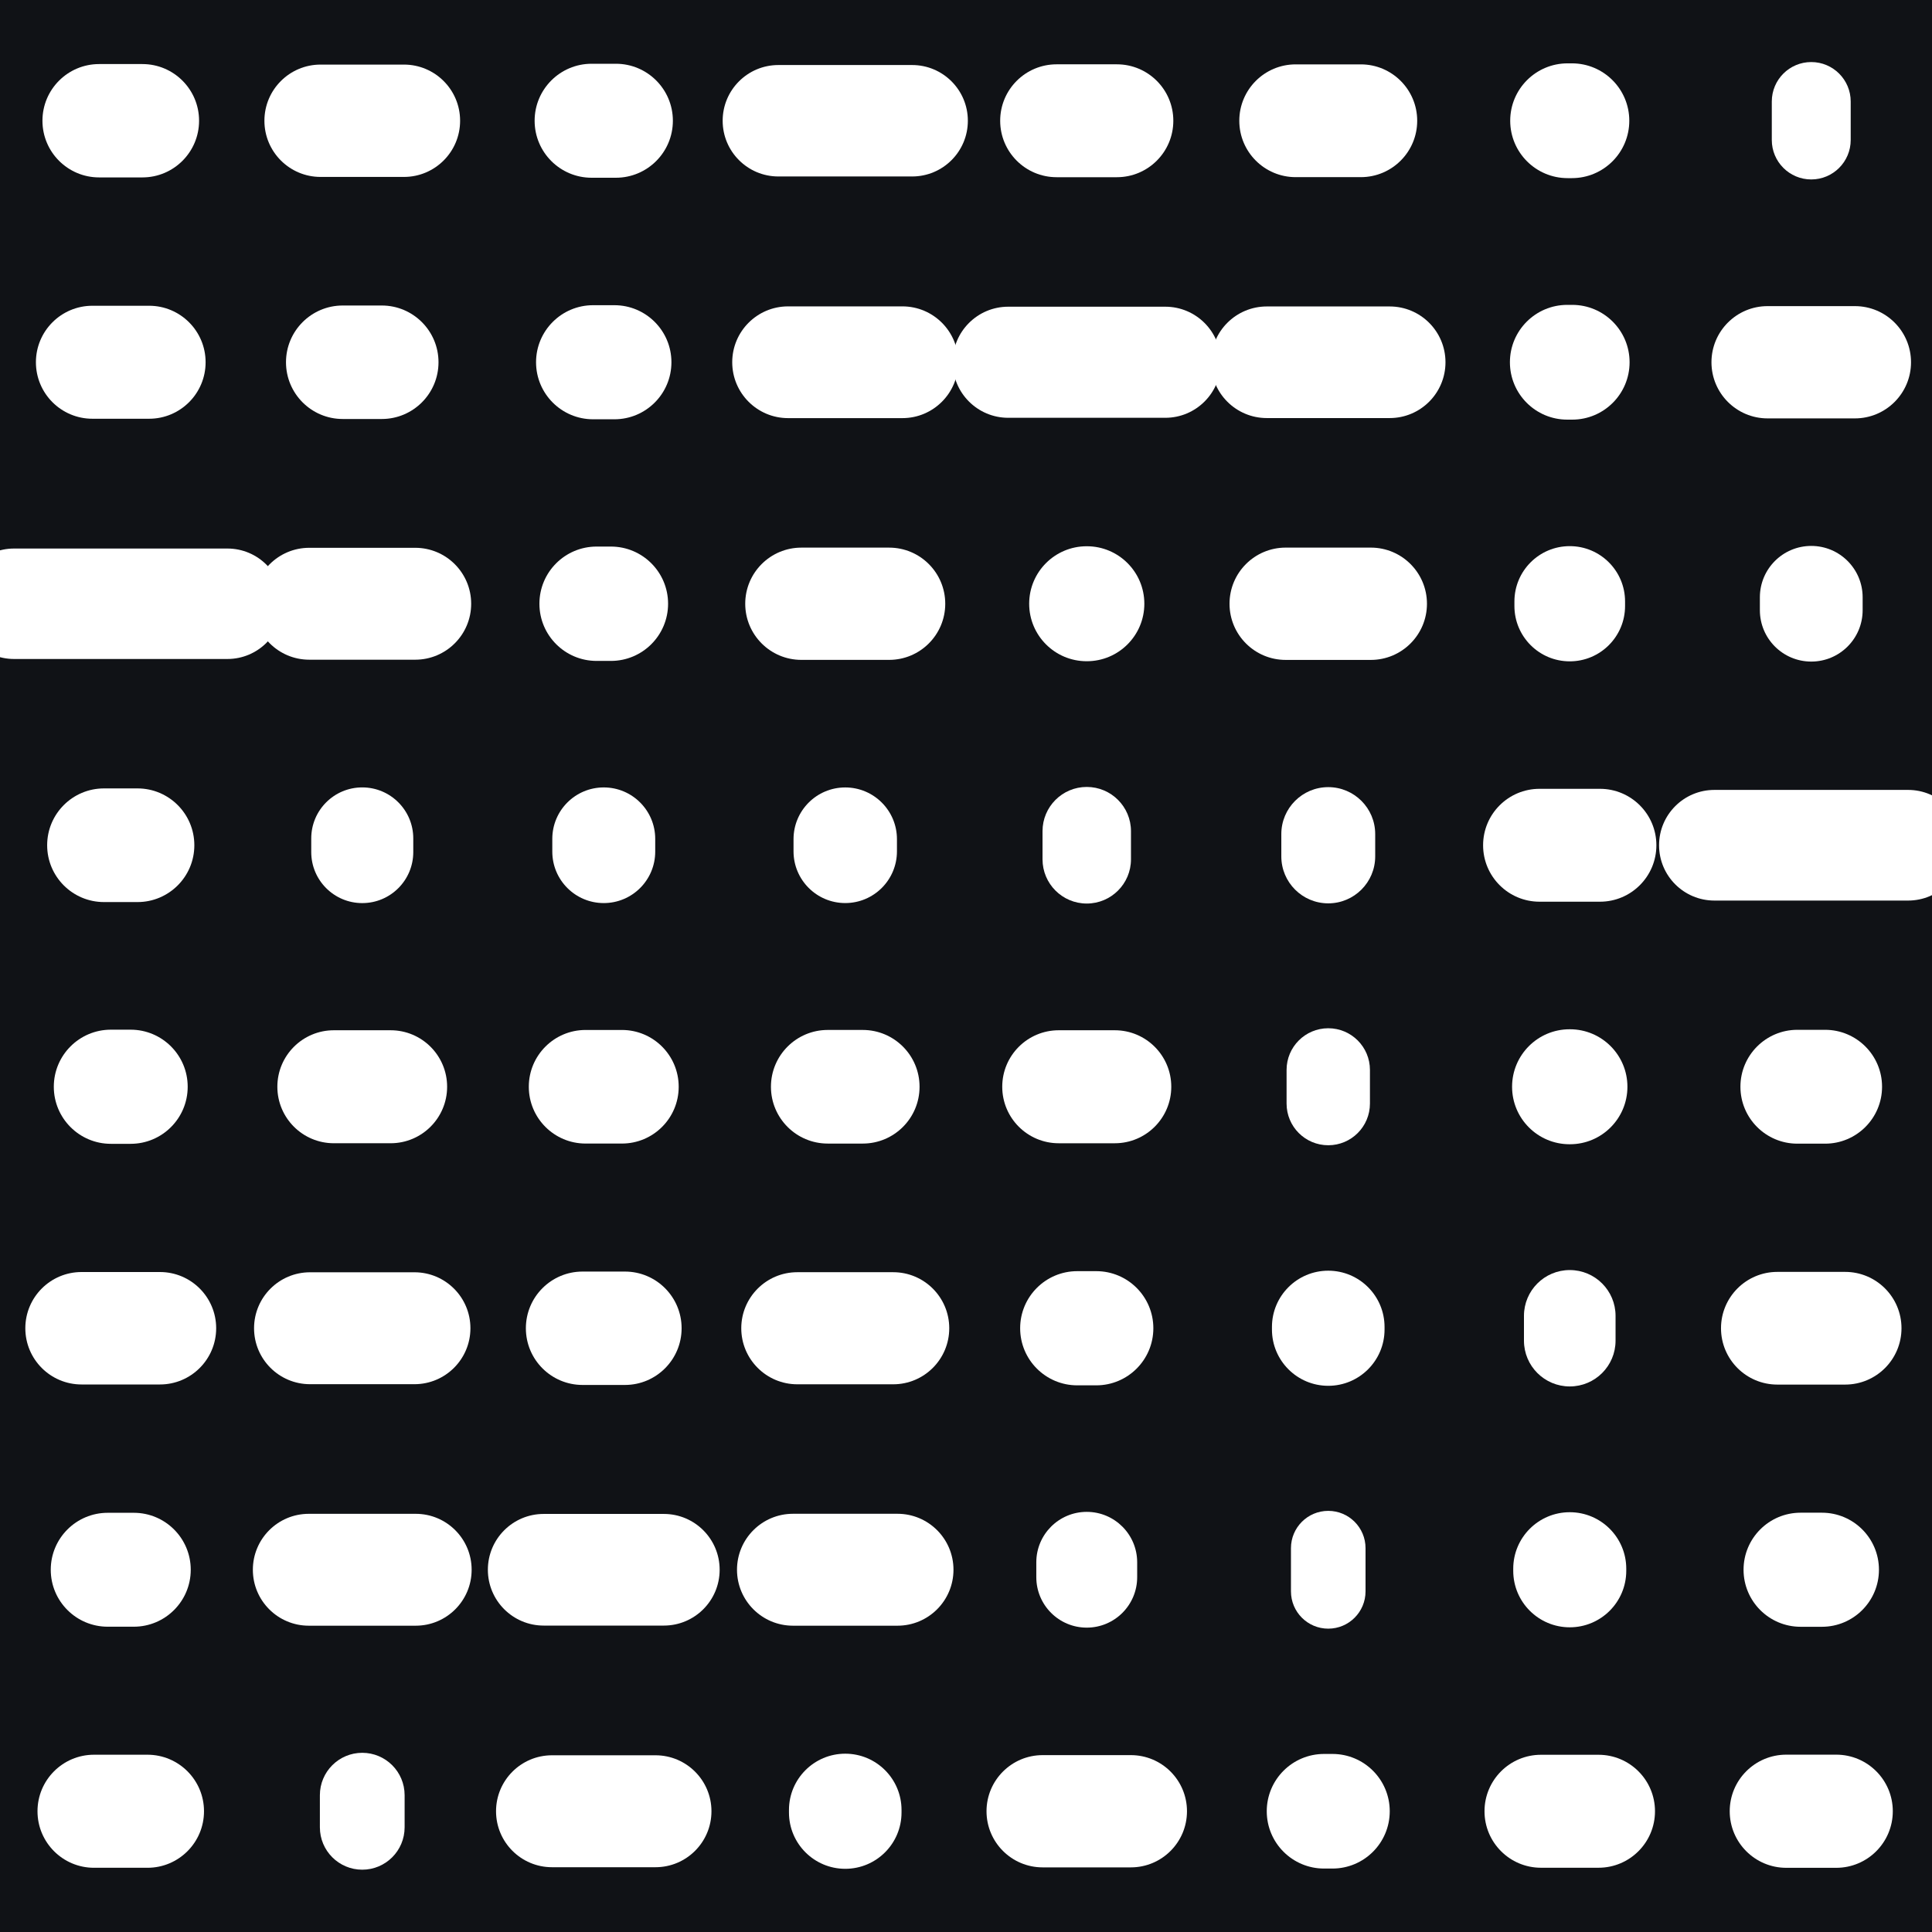
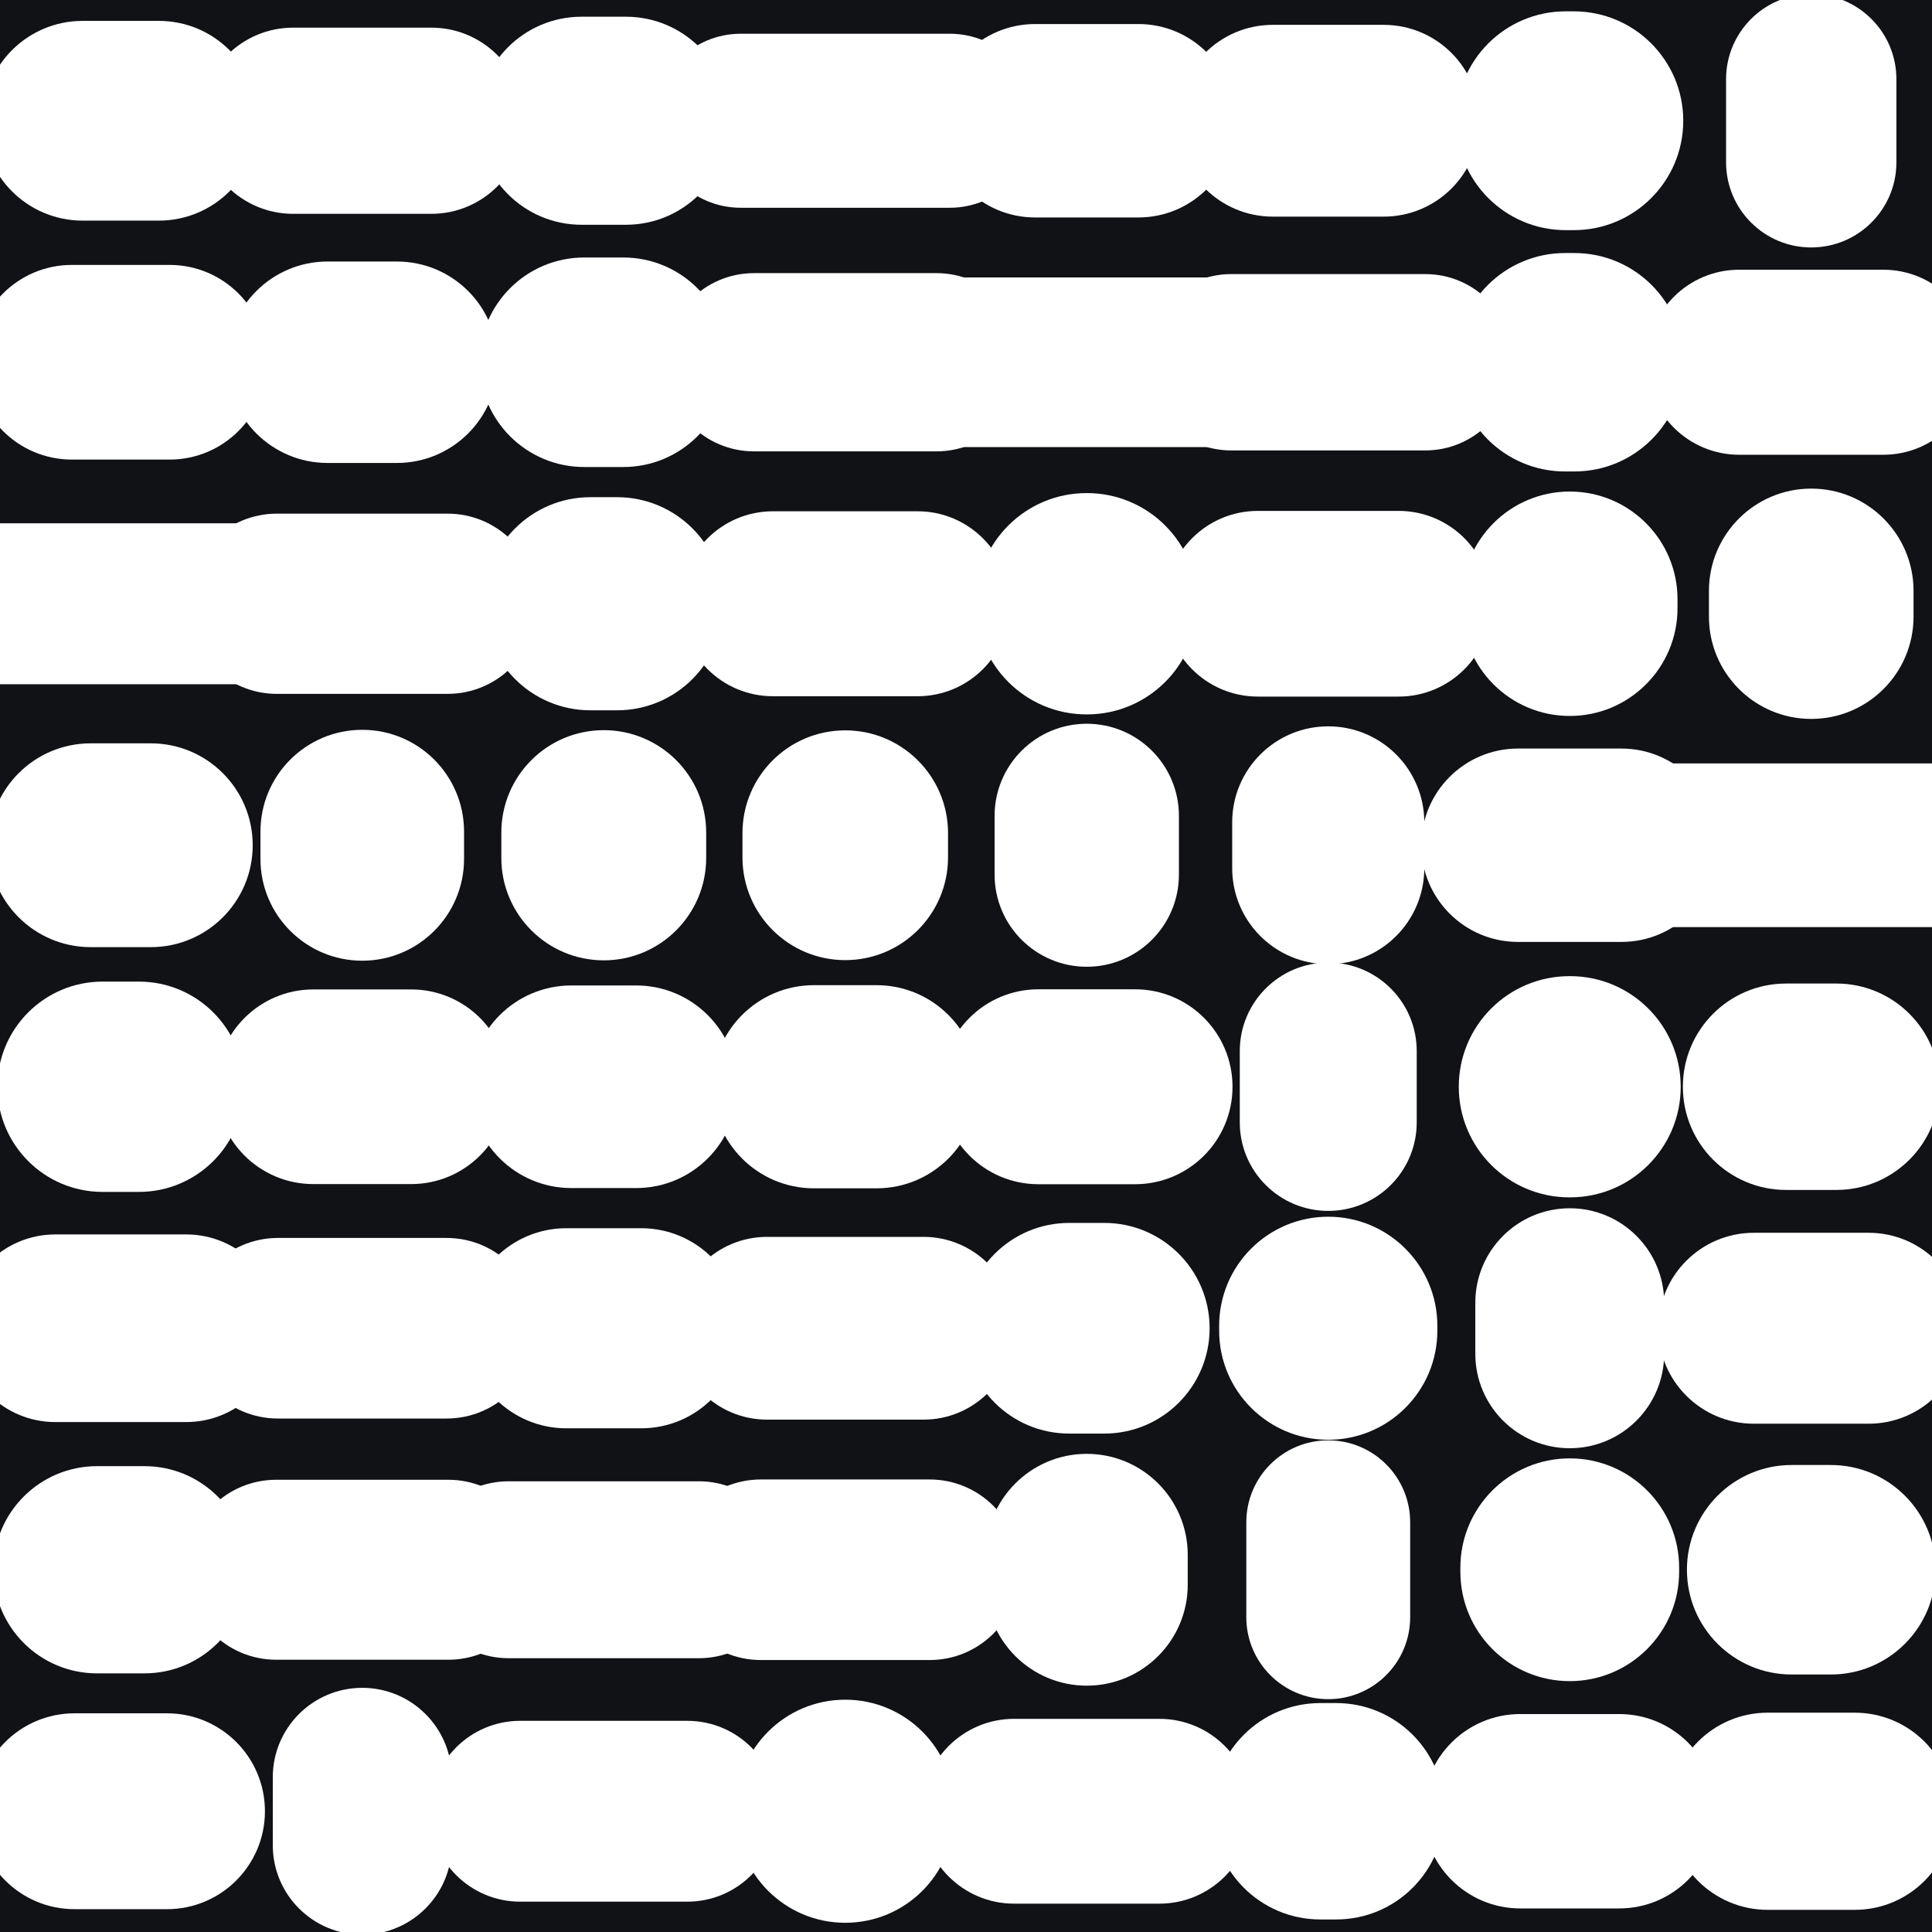
<svg xmlns="http://www.w3.org/2000/svg" viewBox="0 0 1000 1000" width="1000" height="1000">
  <rect x="0" y="0" width="1000" height="1000" fill="#101216" />
  <g fill="#ffffff" stroke="none">
-     <rect x="21.97" y="33.16" width="81.07" height="58.67" rx="29.34" ry="29.34" />
-     <rect x="136.86" y="33.43" width="101.29" height="58.15" rx="29.07" ry="29.07" />
-     <rect x="276.72" y="33" width="71.56" height="59" rx="29.5" ry="29.5" />
-     <rect x="374.05" y="33.66" width="126.91" height="57.68" rx="28.84" ry="28.84" />
-     <rect x="517.69" y="33.29" width="89.62" height="58.43" rx="29.21" ry="29.21" />
-     <rect x="641.46" y="33.32" width="92.08" height="58.37" rx="29.18" ry="29.18" />
-     <rect x="781.68" y="32.79" width="61.64" height="59.41" rx="29.71" ry="29.71" />
-     <rect x="917.08" y="32.12" width="40.84" height="60.76" rx="20.42" ry="20.42" />
-     <rect x="18.59" y="158.26" width="87.83" height="58.48" rx="29.24" ry="29.24" />
-     <rect x="148.03" y="158.13" width="78.94" height="58.74" rx="29.37" ry="29.37" />
-     <rect x="277.46" y="157.97" width="70.07" height="59.05" rx="29.53" ry="29.53" />
-     <rect x="379" y="158.58" width="117" height="57.84" rx="28.92" ry="28.92" />
-     <rect x="493.11" y="158.75" width="138.79" height="57.5" rx="28.75" ry="28.75" />
-     <rect x="626.82" y="158.62" width="121.36" height="57.77" rx="28.88" ry="28.88" />
-     <rect x="781.53" y="157.8" width="61.94" height="59.4" rx="29.7" ry="29.7" />
-     <rect x="885.85" y="158.45" width="103.29" height="58.11" rx="29.05" ry="29.05" />
-     <rect x="-21.29" y="283.92" width="167.58" height="57.17" rx="28.58" ry="28.58" />
-     <rect x="131.12" y="283.54" width="112.76" height="57.92" rx="28.96" ry="28.96" />
-     <rect x="279.2" y="282.9" width="66.6" height="59.19" rx="29.6" ry="29.6" />
-     <rect x="385.73" y="283.45" width="103.53" height="58.1" rx="29.05" ry="29.05" />
-     <rect x="532.7" y="282.74" width="59.61" height="59.51" rx="29.76" ry="29.76" />
-     <rect x="636.4" y="283.44" width="102.19" height="58.13" rx="29.06" ry="29.06" />
-     <rect x="783.86" y="282.68" width="57.27" height="59.63" rx="28.64" ry="28.64" />
-     <rect x="910.91" y="282.57" width="53.19" height="59.86" rx="26.59" ry="26.59" />
-     <rect x="24.41" y="408.08" width="76.18" height="58.83" rx="29.42" ry="29.42" />
-     <rect x="161.1" y="407.56" width="52.81" height="59.88" rx="26.4" ry="26.4" />
-     <rect x="285.87" y="407.57" width="53.27" height="59.86" rx="26.63" ry="26.63" />
-     <rect x="410.73" y="407.58" width="53.53" height="59.84" rx="26.77" ry="26.77" />
-     <rect x="539.61" y="407.32" width="45.78" height="60.35" rx="22.89" ry="22.89" />
-     <rect x="663.21" y="407.42" width="48.59" height="60.15" rx="24.29" ry="24.29" />
-     <rect x="767.65" y="408.29" width="89.69" height="58.43" rx="29.21" ry="29.21" />
-     <rect x="858.73" y="408.86" width="157.54" height="57.27" rx="28.64" ry="28.64" />
-     <rect x="27.85" y="532.96" width="69.3" height="59.08" rx="29.54" ry="29.54" />
-     <rect x="143.56" y="533.26" width="87.87" height="58.48" rx="29.24" ry="29.24" />
-     <rect x="273.71" y="533.11" width="77.58" height="58.79" rx="29.39" ry="29.39" />
-     <rect x="399.04" y="533.1" width="76.92" height="58.81" rx="29.4" ry="29.4" />
-     <rect x="518.76" y="533.26" width="87.49" height="58.49" rx="29.24" ry="29.24" />
-     <rect x="665.93" y="532.22" width="43.15" height="60.56" rx="21.57" ry="21.57" />
-     <rect x="782.65" y="532.75" width="59.7" height="59.51" rx="29.75" ry="29.75" />
-     <rect x="900.84" y="533.03" width="73.31" height="58.93" rx="29.47" ry="29.47" />
-     <rect x="13.11" y="658.4" width="98.78" height="58.2" rx="29.1" ry="29.1" />
-     <rect x="131.5" y="658.53" width="111.99" height="57.93" rx="28.97" ry="28.97" />
-     <rect x="272.19" y="658.16" width="80.61" height="58.69" rx="29.34" ry="29.34" />
-     <rect x="383.68" y="658.49" width="107.65" height="58.02" rx="29.01" ry="29.01" />
-     <rect x="528.03" y="657.95" width="68.94" height="59.1" rx="29.55" ry="29.55" />
-     <rect x="658.36" y="657.71" width="58.28" height="59.58" rx="29.14" ry="29.14" />
-     <rect x="788.8" y="657.38" width="47.41" height="60.24" rx="23.7" ry="23.7" />
-     <rect x="890.79" y="658.33" width="93.42" height="58.33" rx="29.17" ry="29.17" />
-     <rect x="26.27" y="783.02" width="72.46" height="58.96" rx="29.48" ry="29.48" />
-     <rect x="130.88" y="783.55" width="113.24" height="57.91" rx="28.95" ry="28.95" />
-     <rect x="252.52" y="783.61" width="119.97" height="57.79" rx="28.89" ry="28.89" />
-     <rect x="381.47" y="783.53" width="112.05" height="57.93" rx="28.97" ry="28.97" />
-     <rect x="536.39" y="782.54" width="52.21" height="59.92" rx="26.11" ry="26.11" />
-     <rect x="668.2" y="782.02" width="38.6" height="60.97" rx="19.3" ry="19.3" />
-     <rect x="783.25" y="782.72" width="58.5" height="59.57" rx="29.25" ry="29.25" />
-     <rect x="902.46" y="782.97" width="70.08" height="59.05" rx="29.53" ry="29.53" />
-     <rect x="19.41" y="908.24" width="86.18" height="58.52" rx="29.26" ry="29.26" />
-     <rect x="165.57" y="907.25" width="43.86" height="60.5" rx="21.93" ry="21.93" />
-     <rect x="256.75" y="908.53" width="111.5" height="57.94" rx="28.97" ry="28.97" />
-     <rect x="408.37" y="907.71" width="58.26" height="59.58" rx="29.13" ry="29.13" />
-     <rect x="510.62" y="908.45" width="103.76" height="58.1" rx="29.05" ry="29.05" />
-     <rect x="655.67" y="907.84" width="63.66" height="59.32" rx="29.66" ry="29.66" />
-     <rect x="768.38" y="908.27" width="88.24" height="58.47" rx="29.23" ry="29.23" />
-     <rect x="895.3" y="908.21" width="84.41" height="58.57" rx="29.29" ry="29.29" />
+     <rect x="-8.92" y="10.81" width="142.83" height="103.38" rx="51.69" ry="51.69" />
+     <rect x="103.57" y="14.31" width="167.87" height="96.37" rx="48.19" ry="48.19" />
+     <rect x="247.19" y="8.65" width="130.62" height="107.69" rx="53.85" ry="53.85" />
+     <rect x="338.4" y="17.46" width="198.21" height="90.08" rx="45.04" ry="45.04" />
+     <rect x="485.72" y="12.44" width="153.56" height="100.12" rx="50.06" ry="50.06" />
+     <rect x="609.2" y="12.86" width="156.61" height="99.27" rx="49.64" ry="49.64" />
+     <rect x="753.76" y="5.87" width="117.49" height="113.25" rx="56.63" ry="56.63" />
+     <rect x="893.41" y="-3.08" width="88.17" height="131.16" rx="44.09" ry="44.09" />
+     <rect x="-13.17" y="137.12" width="151.33" height="100.76" rx="50.38" ry="50.38" />
+     <rect x="117.43" y="135.36" width="140.14" height="104.27" rx="52.14" ry="52.14" />
+     <rect x="248.16" y="133.28" width="128.68" height="108.45" rx="54.22" ry="54.22" />
+     <rect x="344.19" y="141.37" width="186.63" height="92.26" rx="46.13" ry="46.13" />
+     <rect x="456.56" y="143.61" width="211.87" height="87.79" rx="43.89" ry="43.89" />
+     <rect x="591.63" y="141.87" width="191.74" height="91.27" rx="45.63" ry="45.63" />
+     <rect x="753.55" y="130.97" width="117.89" height="113.06" rx="56.53" ry="56.53" />
+     <rect x="852.35" y="139.6" width="170.29" height="95.79" rx="47.9" ry="47.9" />
+     <rect x="-59.58" y="270.85" width="244.17" height="83.3" rx="41.65" ry="41.65" />
+     <rect x="96.69" y="265.86" width="181.61" height="93.29" rx="46.64" ry="46.64" />
+     <rect x="250.45" y="257.34" width="124.11" height="110.31" rx="55.16" ry="55.16" />
+     <rect x="352.21" y="264.64" width="170.58" height="95.73" rx="47.86" ry="47.86" />
+     <rect x="505.13" y="255.22" width="114.74" height="114.56" rx="57.28" ry="57.28" />
+     <rect x="603.02" y="264.44" width="168.96" height="96.11" rx="48.06" ry="48.06" />
+     <rect x="756.72" y="254.42" width="111.56" height="116.16" rx="55.78" ry="55.78" />
+     <rect x="884.54" y="252.9" width="105.91" height="119.21" rx="52.96" ry="52.96" />
+     <rect x="-5.8" y="384.75" width="136.6" height="105.49" rx="52.75" ry="52.75" />
+     <rect x="134.81" y="377.75" width="105.38" height="119.51" rx="52.69" ry="52.69" />
+     <rect x="259.49" y="377.93" width="106.03" height="119.14" rx="53.01" ry="53.01" />
+     <rect x="384.3" y="378.03" width="106.4" height="118.93" rx="53.2" ry="53.2" />
+     <rect x="514.8" y="374.61" width="95.41" height="125.78" rx="47.7" ry="47.7" />
+     <rect x="637.78" y="375.95" width="99.43" height="123.11" rx="49.72" ry="49.72" />
+     <rect x="735.67" y="387.45" width="153.65" height="100.09" rx="50.05" ry="50.05" />
+     <rect x="820.99" y="395.14" width="233.02" height="84.72" rx="42.36" ry="42.36" />
+     <rect x="-1.34" y="508.08" width="127.67" height="108.85" rx="54.42" ry="54.42" />
+     <rect x="111.81" y="512.13" width="151.39" height="100.75" rx="50.37" ry="50.37" />
+     <rect x="243.31" y="510.07" width="138.39" height="104.87" rx="52.43" ry="52.43" />
+     <rect x="368.73" y="509.92" width="137.54" height="105.16" rx="52.58" ry="52.58" />
+     <rect x="487.04" y="512.06" width="150.91" height="100.89" rx="50.44" ry="50.44" />
+     <rect x="641.71" y="498.23" width="91.58" height="128.53" rx="45.79" ry="45.79" />
+     <rect x="755.06" y="505.25" width="114.87" height="114.5" rx="57.25" ry="57.25" />
+     <rect x="871.05" y="509.08" width="132.9" height="106.83" rx="53.42" ry="53.42" />
+     <rect x="-19.91" y="638.94" width="164.83" height="97.12" rx="48.56" ry="48.56" />
+     <rect x="97.15" y="640.76" width="180.71" height="93.47" rx="46.74" ry="46.74" />
+     <rect x="241.37" y="635.72" width="142.26" height="103.57" rx="51.78" ry="51.78" />
+     <rect x="349.74" y="640.2" width="175.53" height="94.6" rx="47.3" ry="47.3" />
+     <rect x="498.9" y="632.98" width="127.2" height="109.04" rx="54.52" ry="54.52" />
+     <rect x="631.03" y="629.77" width="112.94" height="115.45" rx="56.47" ry="56.47" />
+     <rect x="763.62" y="625.4" width="97.75" height="124.2" rx="48.88" ry="48.88" />
+     <rect x="858.37" y="638.09" width="158.26" height="98.82" rx="49.41" ry="49.41" />
+     <rect x="-3.4" y="758.88" width="131.79" height="107.25" rx="53.62" ry="53.62" />
+     <rect x="96.41" y="765.92" width="182.19" height="93.16" rx="46.58" ry="46.58" />
+     <rect x="217.44" y="766.71" width="190.11" height="91.58" rx="45.79" ry="45.79" />
+     <rect x="347.11" y="765.77" width="180.78" height="93.46" rx="46.73" ry="46.73" />
+     <rect x="510.22" y="752.51" width="104.55" height="119.99" rx="52.28" ry="52.28" />
+     <rect x="645.09" y="745.52" width="84.81" height="133.96" rx="42.41" ry="42.41" />
+     <rect x="755.88" y="754.85" width="113.24" height="115.3" rx="56.62" ry="56.62" />
+     <rect x="873.15" y="758.28" width="128.7" height="108.44" rx="54.22" ry="54.22" />
+     <rect x="-12.14" y="886.81" width="149.27" height="101.37" rx="50.69" ry="50.69" />
+     <rect x="141.19" y="873.62" width="92.62" height="127.76" rx="46.31" ry="46.31" />
+     <rect x="222.44" y="890.7" width="180.12" height="93.6" rx="46.8" ry="46.8" />
+     <rect x="381.05" y="879.76" width="112.9" height="115.47" rx="56.45" ry="56.45" />
+     <rect x="477.07" y="889.67" width="170.85" height="95.66" rx="47.83" ry="47.83" />
+     <rect x="627.4" y="881.5" width="120.2" height="112.01" rx="56" ry="56" />
+     <rect x="736.58" y="887.19" width="151.84" height="100.61" rx="50.31" ry="50.31" />
+     <rect x="863.97" y="886.48" width="147.05" height="102.05" rx="51.02" ry="51.02" />
  </g>
</svg>
